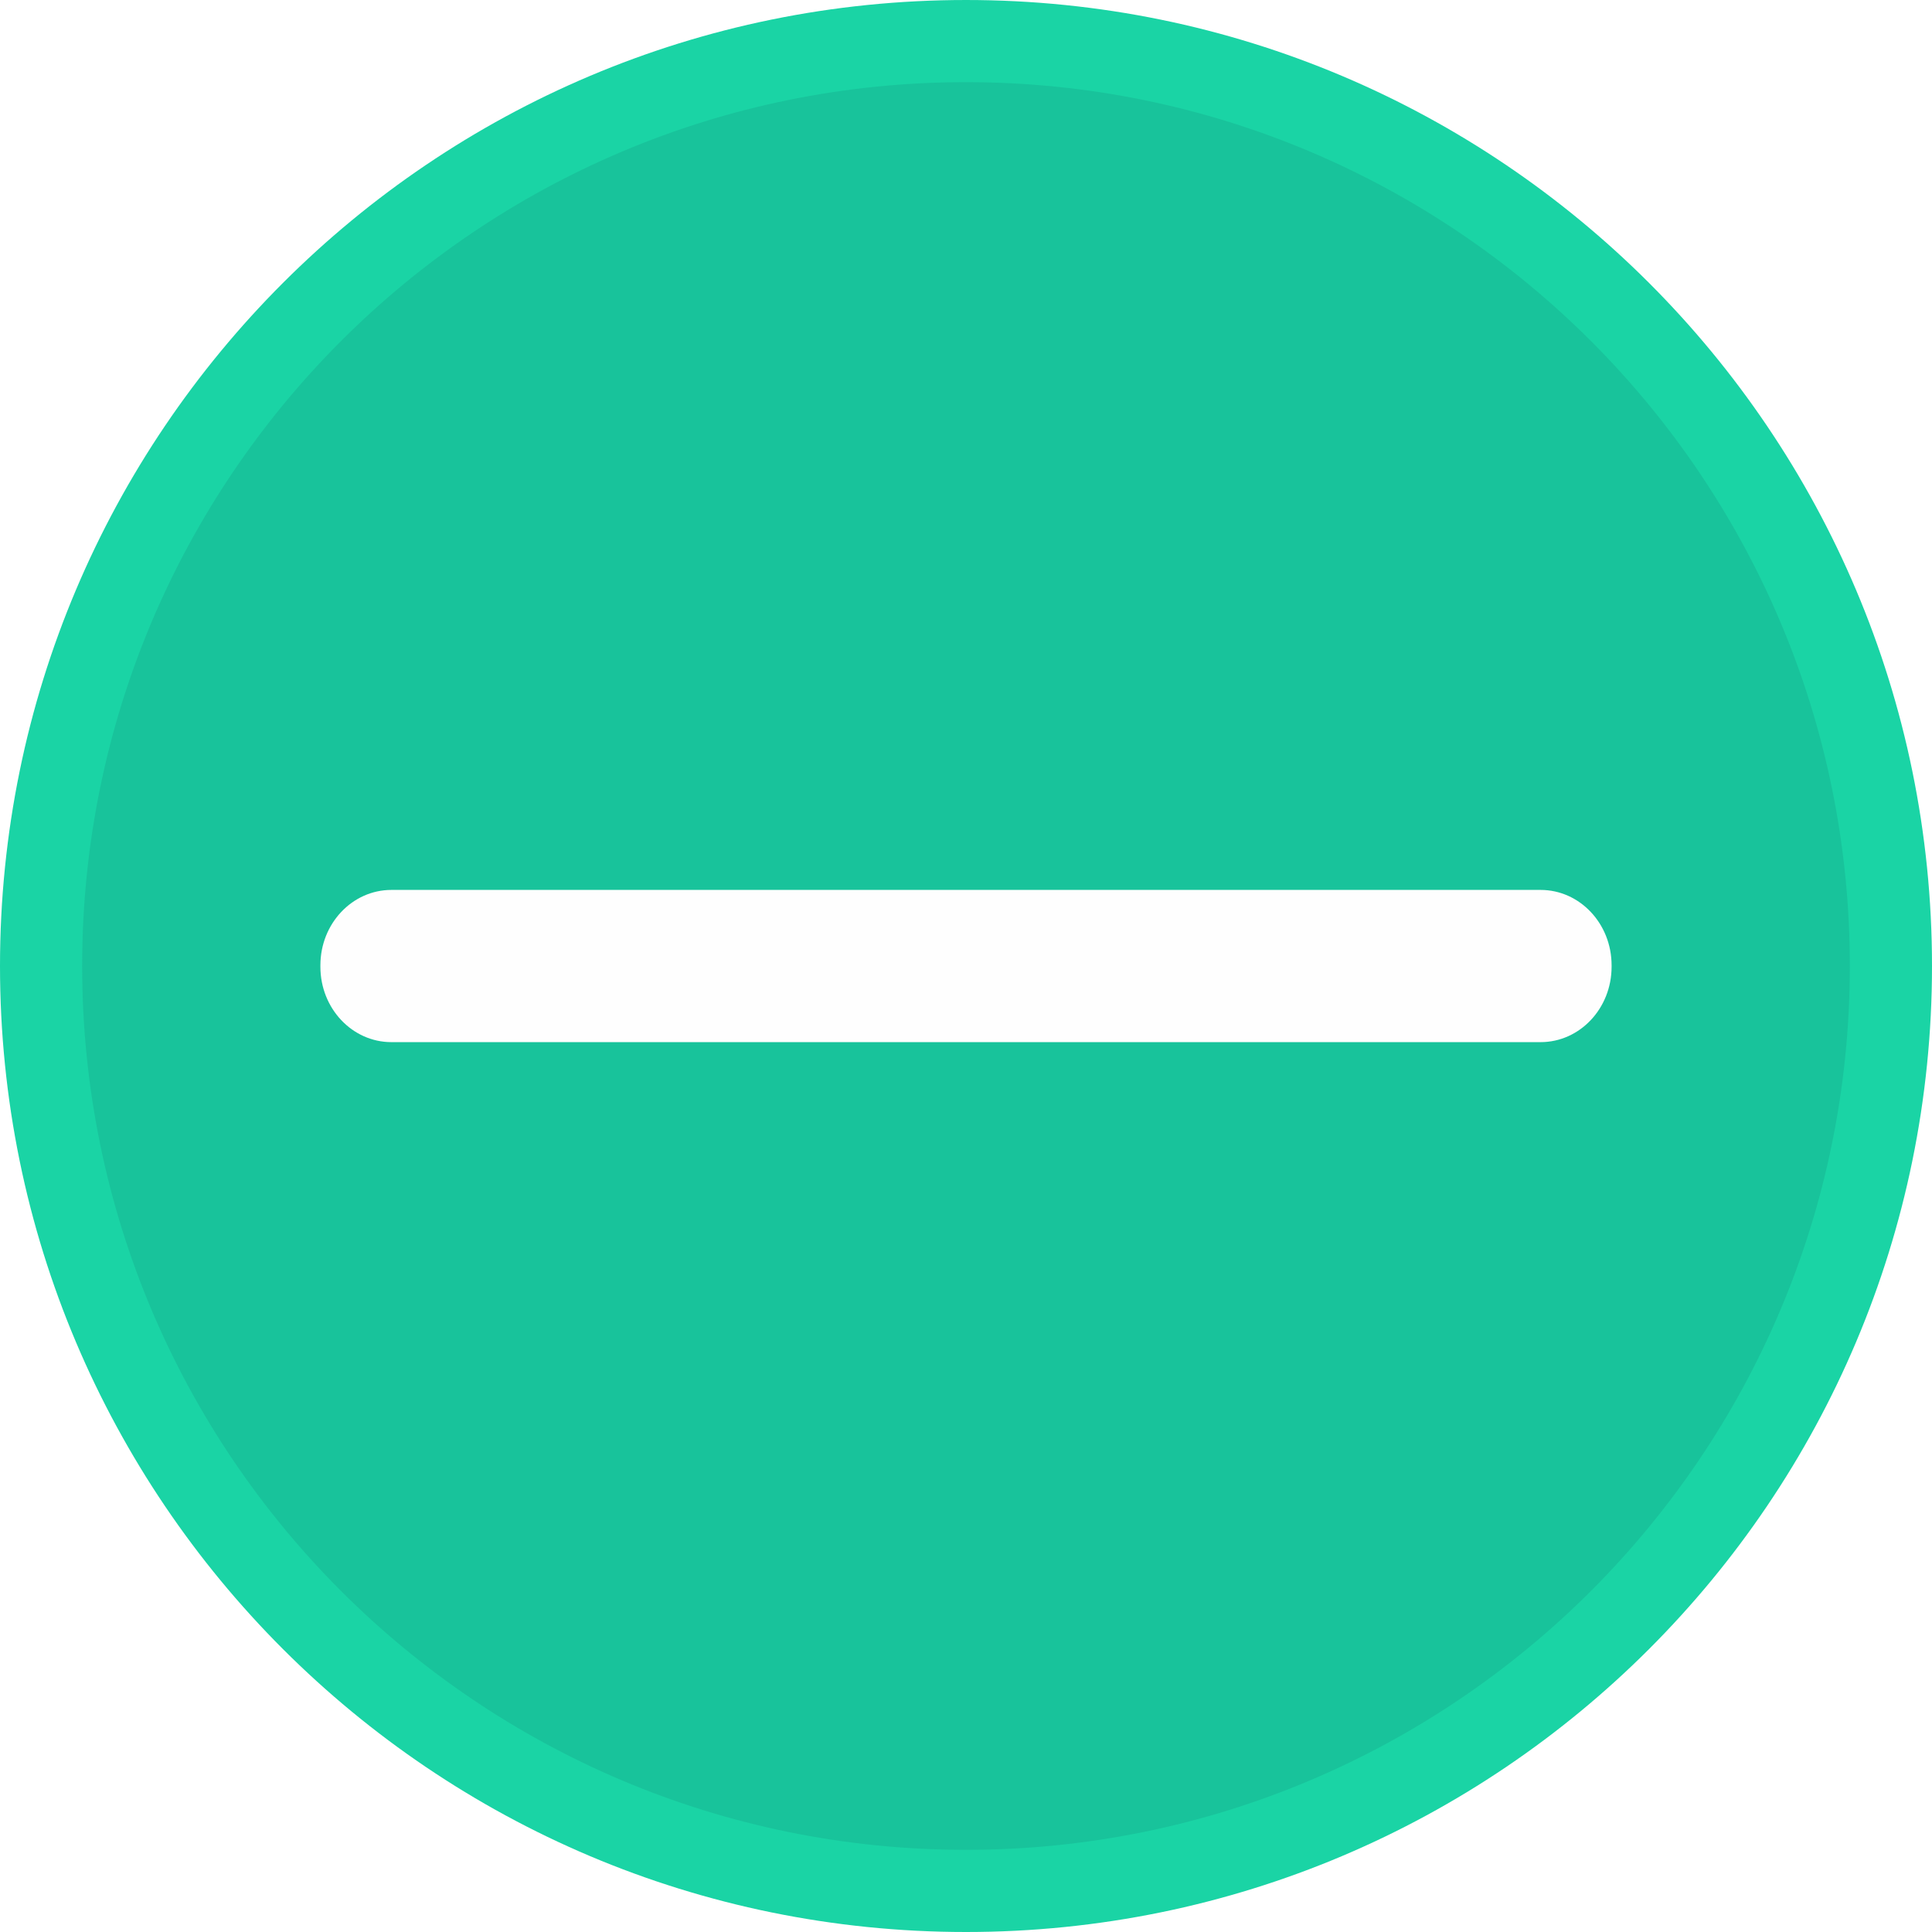
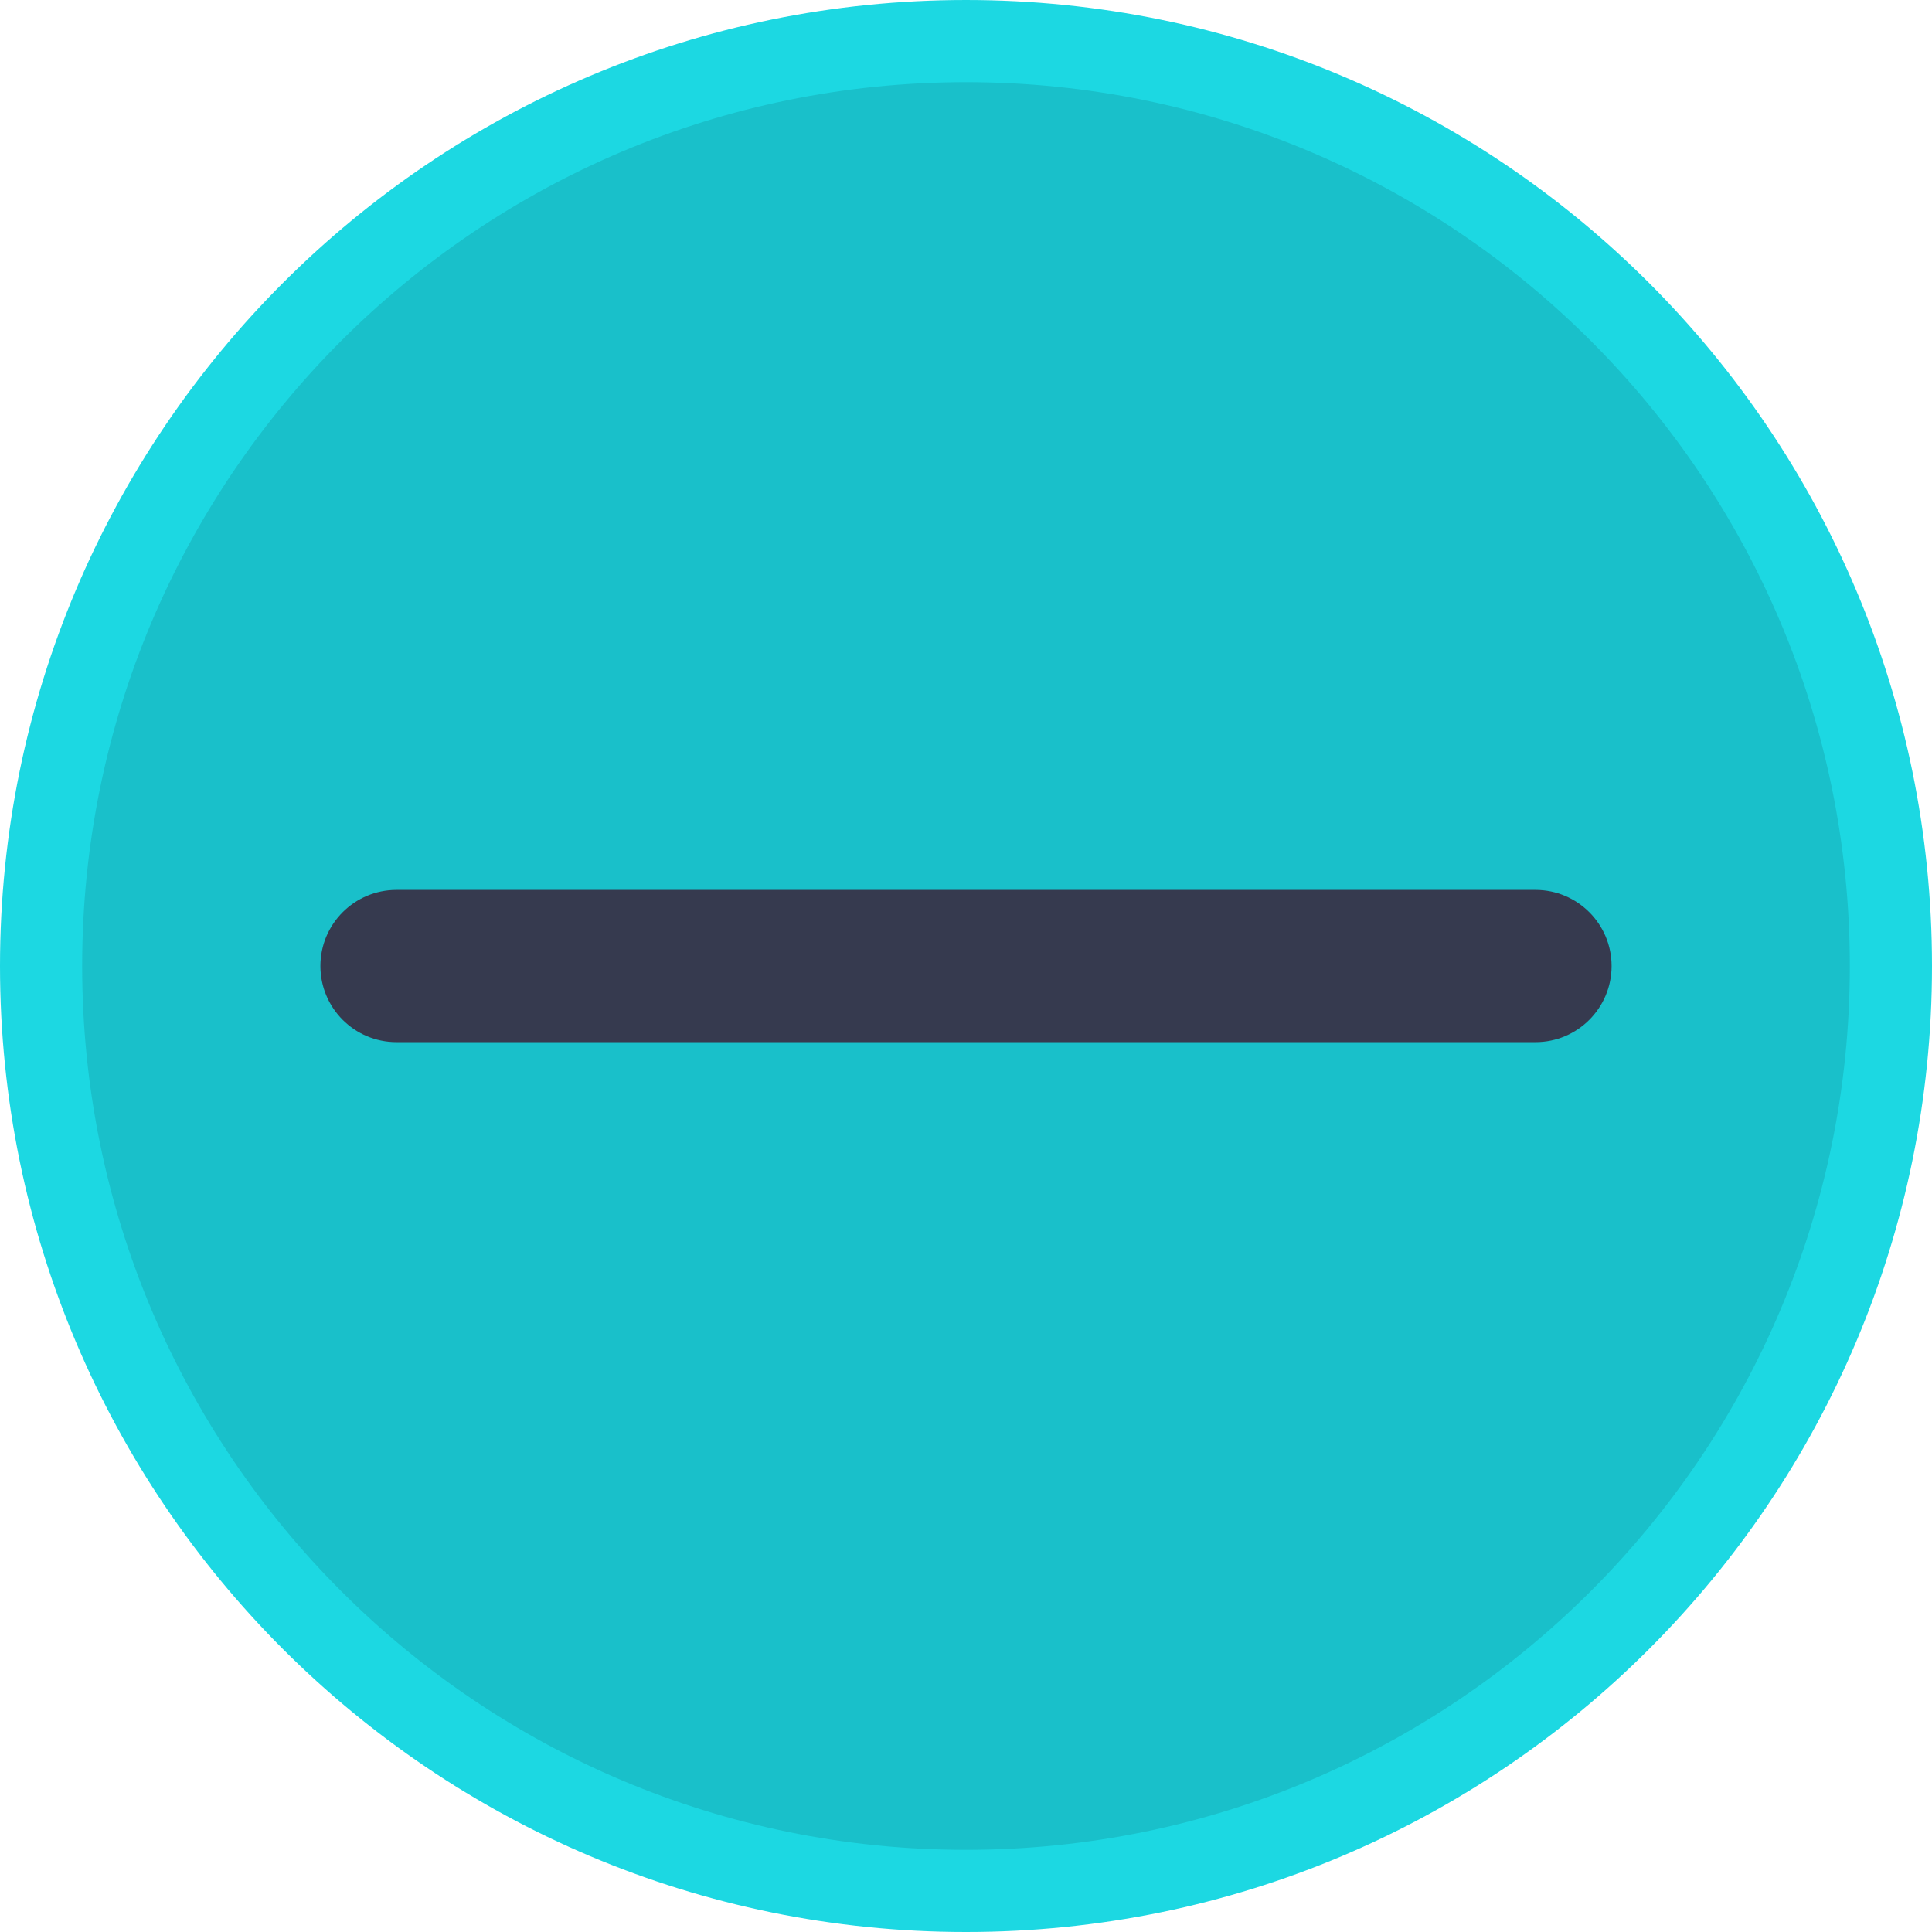
<svg xmlns="http://www.w3.org/2000/svg" viewBox="0 0 50 50" version="1.2" baseProfile="tiny">
  <defs>
</defs>
  <g fill="none" stroke="black" stroke-width="1" fill-rule="evenodd" stroke-linecap="square" stroke-linejoin="bevel">
-     <g fill="#1ad4a5" fill-opacity="1" stroke="none" transform="matrix(0.0548333,0,0,-0.0548338,-0.491443,50.5641)" font-family="Noto Sans" font-size="10" font-weight="400" font-style="normal">
+     <g fill="#1cd8e2" fill-opacity="1" stroke="none" transform="matrix(0.0548333,0,0,-0.0548338,-0.491443,50.5641)" font-family="Noto Sans" font-size="10" font-weight="400" font-style="normal">
      <path vector-effect="none" fill-rule="evenodd" d="M464.887,10.287 C716.691,10.287 920.817,214.413 920.817,466.208 C920.817,718.009 716.691,922.133 464.887,922.133 C213.088,922.133 8.963,718.009 8.963,466.208 C8.963,214.413 213.088,10.287 464.887,10.287 " />
    </g>
-     <g fill="#18c39b" fill-opacity="1" stroke="none" transform="matrix(0.0548333,0,0,-0.0548338,-0.491443,50.5641)" font-family="Noto Sans" font-size="10" font-weight="400" font-style="normal">
+     <g fill="#19c0ca" fill-opacity="1" stroke="none" transform="matrix(0.0548333,0,0,-0.0548338,-0.491443,50.5641)" font-family="Noto Sans" font-size="10" font-weight="400" font-style="normal">
      <path vector-effect="none" fill-rule="evenodd" d="M464.887,49.062 C695.275,49.062 882.037,235.829 882.037,466.208 C882.037,696.596 695.275,883.358 464.887,883.358 C234.505,883.358 47.742,696.596 47.742,466.208 C47.742,235.829 234.505,49.062 464.887,49.062 " />
    </g>
-     <g fill="#fefefe" fill-opacity="1" stroke="none" transform="matrix(0.0548333,0,0,0.0548338,-0.491443,50.5641)" font-family="Noto Sans" font-size="10" font-weight="400" font-style="normal">
-       <path vector-effect="none" fill-rule="evenodd" d="M160.183,-466.556 C160.183,-486.196 175.19,-502.117 193.701,-502.117 L736.075,-502.117 C754.586,-502.117 769.592,-486.196 769.592,-466.556 L769.592,-465.837 C769.592,-446.197 754.586,-430.276 736.075,-430.276 L193.701,-430.276 C175.19,-430.276 160.183,-446.197 160.183,-465.837 L160.183,-466.556" />
+     <g fill="#363a4f" fill-opacity="1" stroke="none" transform="matrix(0.0548333,0,0,0.0548338,-0.491443,50.5641)" font-family="Noto Sans" font-size="10" font-weight="400" font-style="normal">
+       <path vector-effect="none" fill-rule="evenodd" d="M160.183,-466.196 C160.183,-486.035 176.265,-502.117 196.104,-502.117 L733.672,-502.117 C753.51,-502.117 769.592,-486.035 769.592,-466.196 L769.592,-466.196 C769.592,-446.358 753.51,-430.276 733.672,-430.276 L196.104,-430.276 C176.265,-430.276 160.183,-446.358 160.183,-466.196 L160.183,-466.196" />
    </g>
    <g fill="none" stroke="#000000" stroke-opacity="1" stroke-width="1" stroke-linecap="square" stroke-linejoin="bevel" transform="matrix(1,0,0,1,0,0)" font-family="Noto Sans" font-size="10" font-weight="400" font-style="normal">
</g>
  </g>
</svg>
